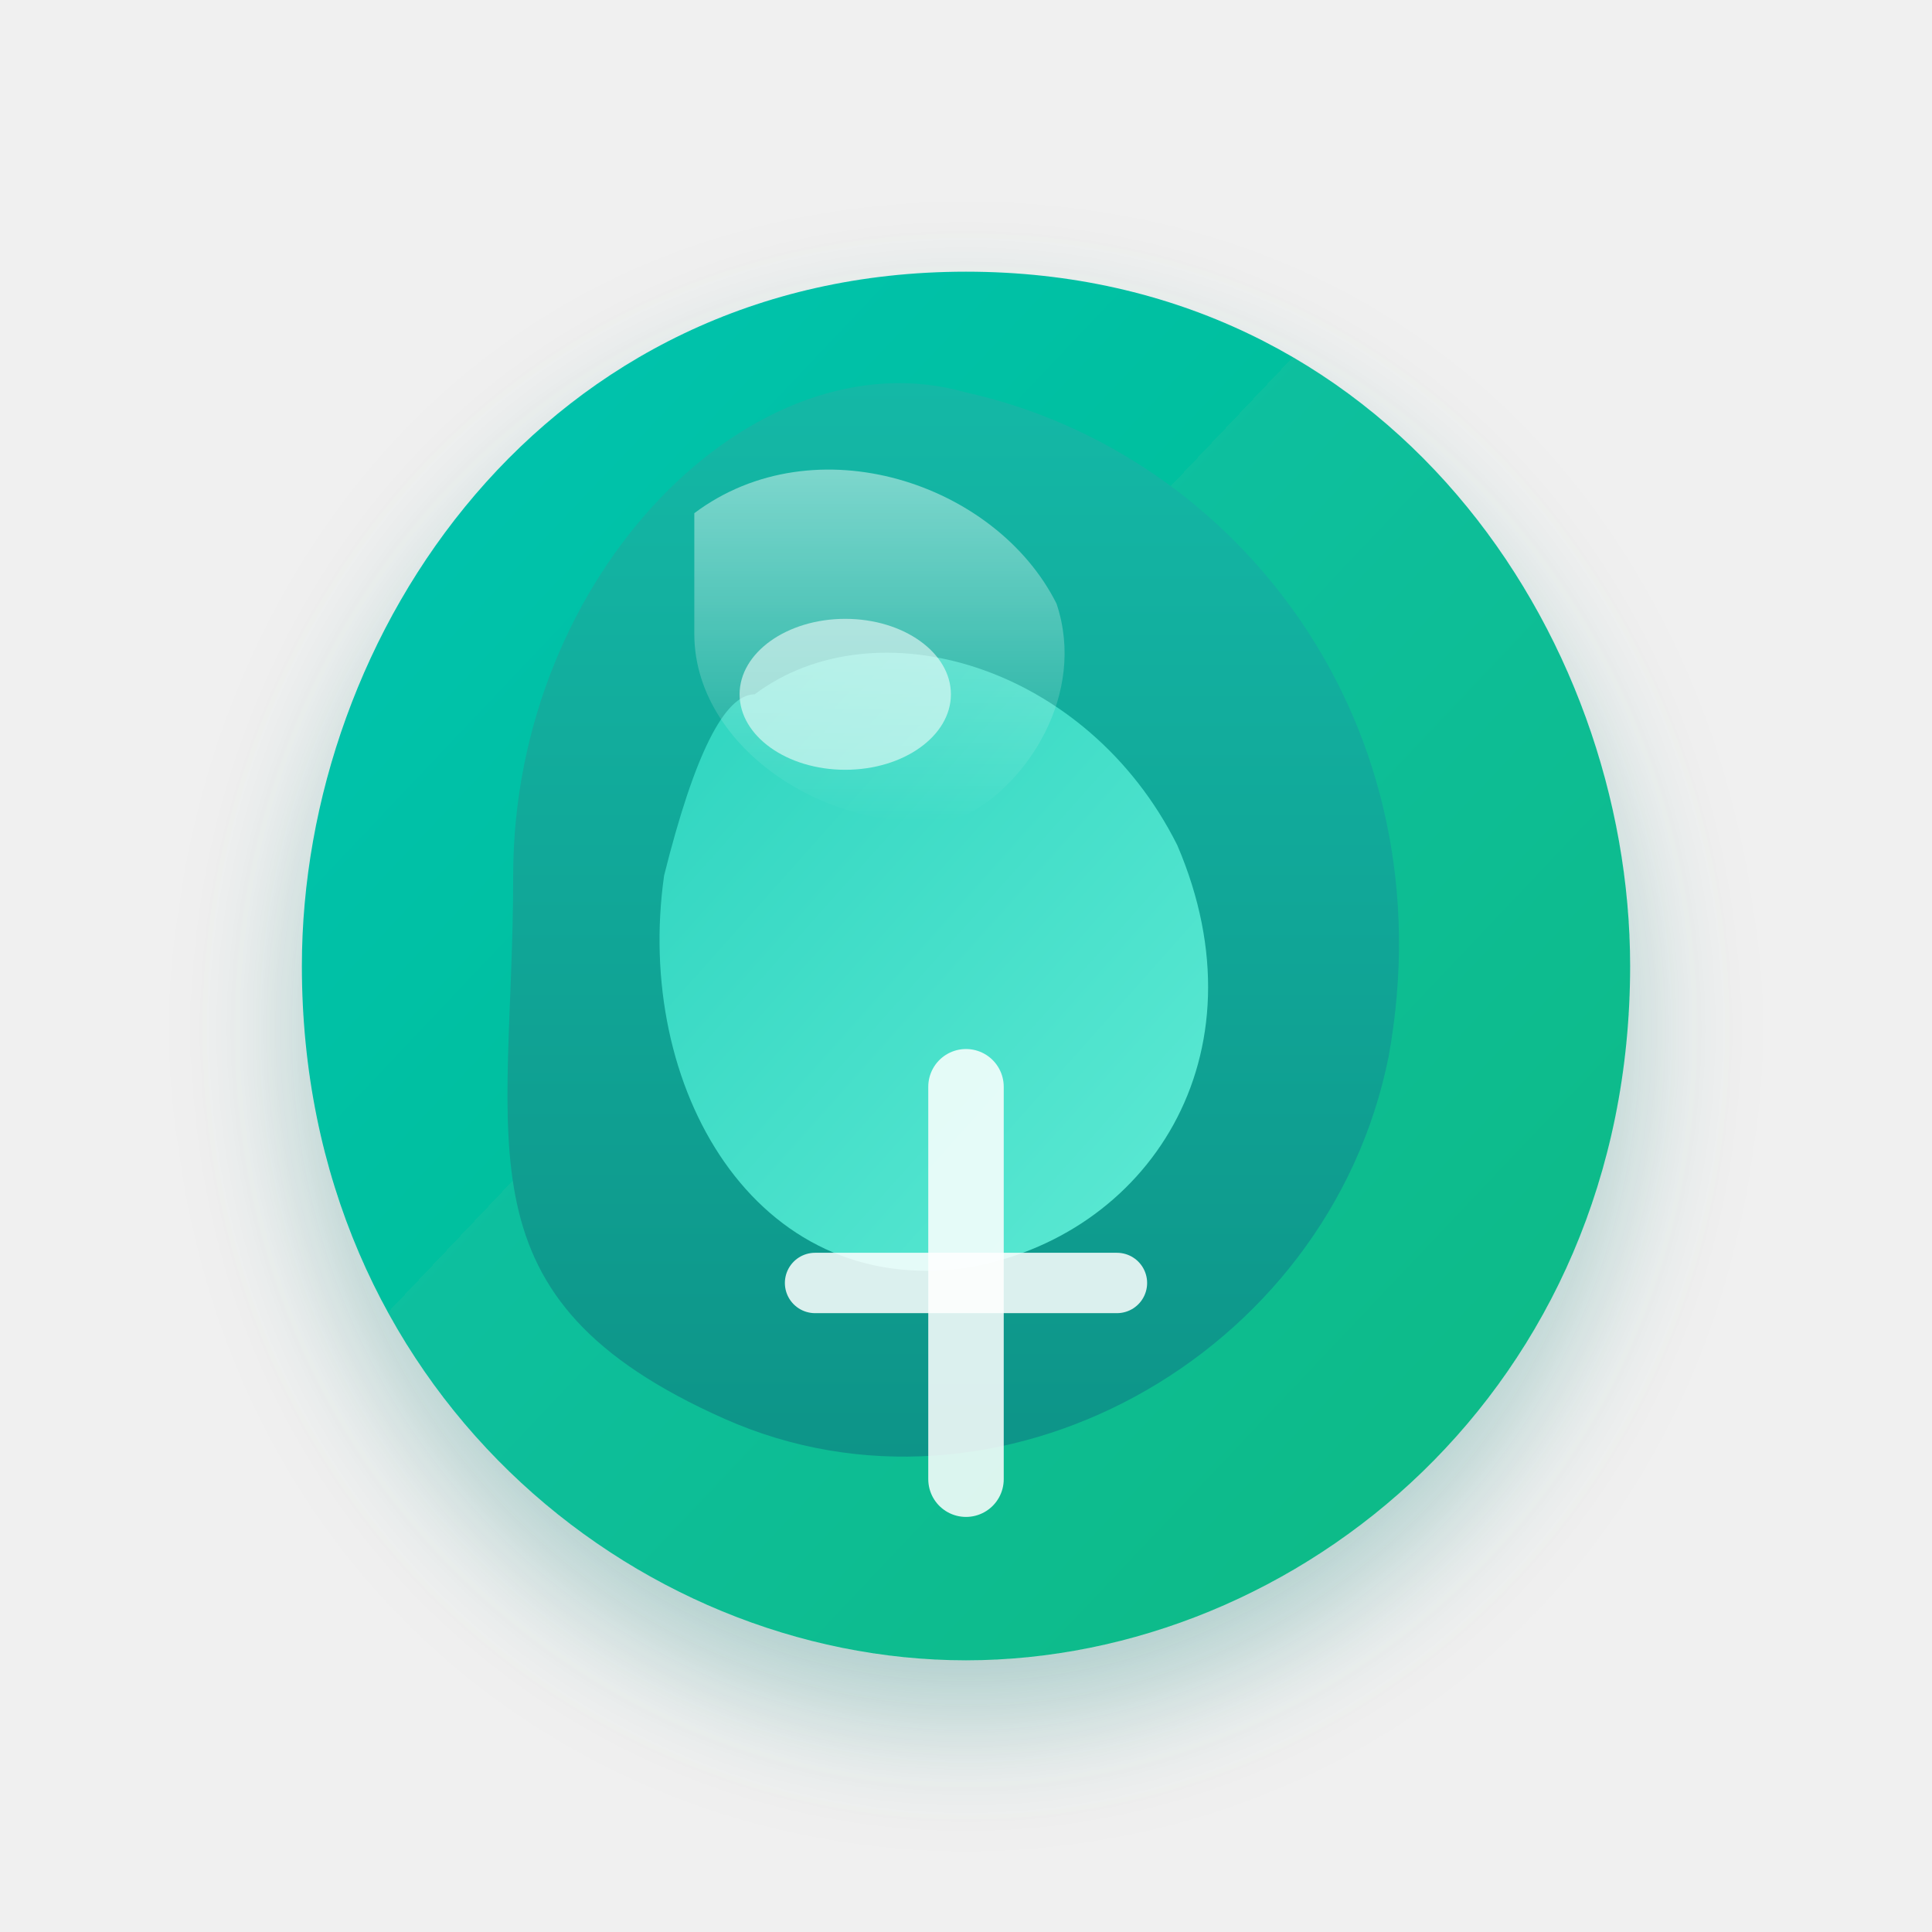
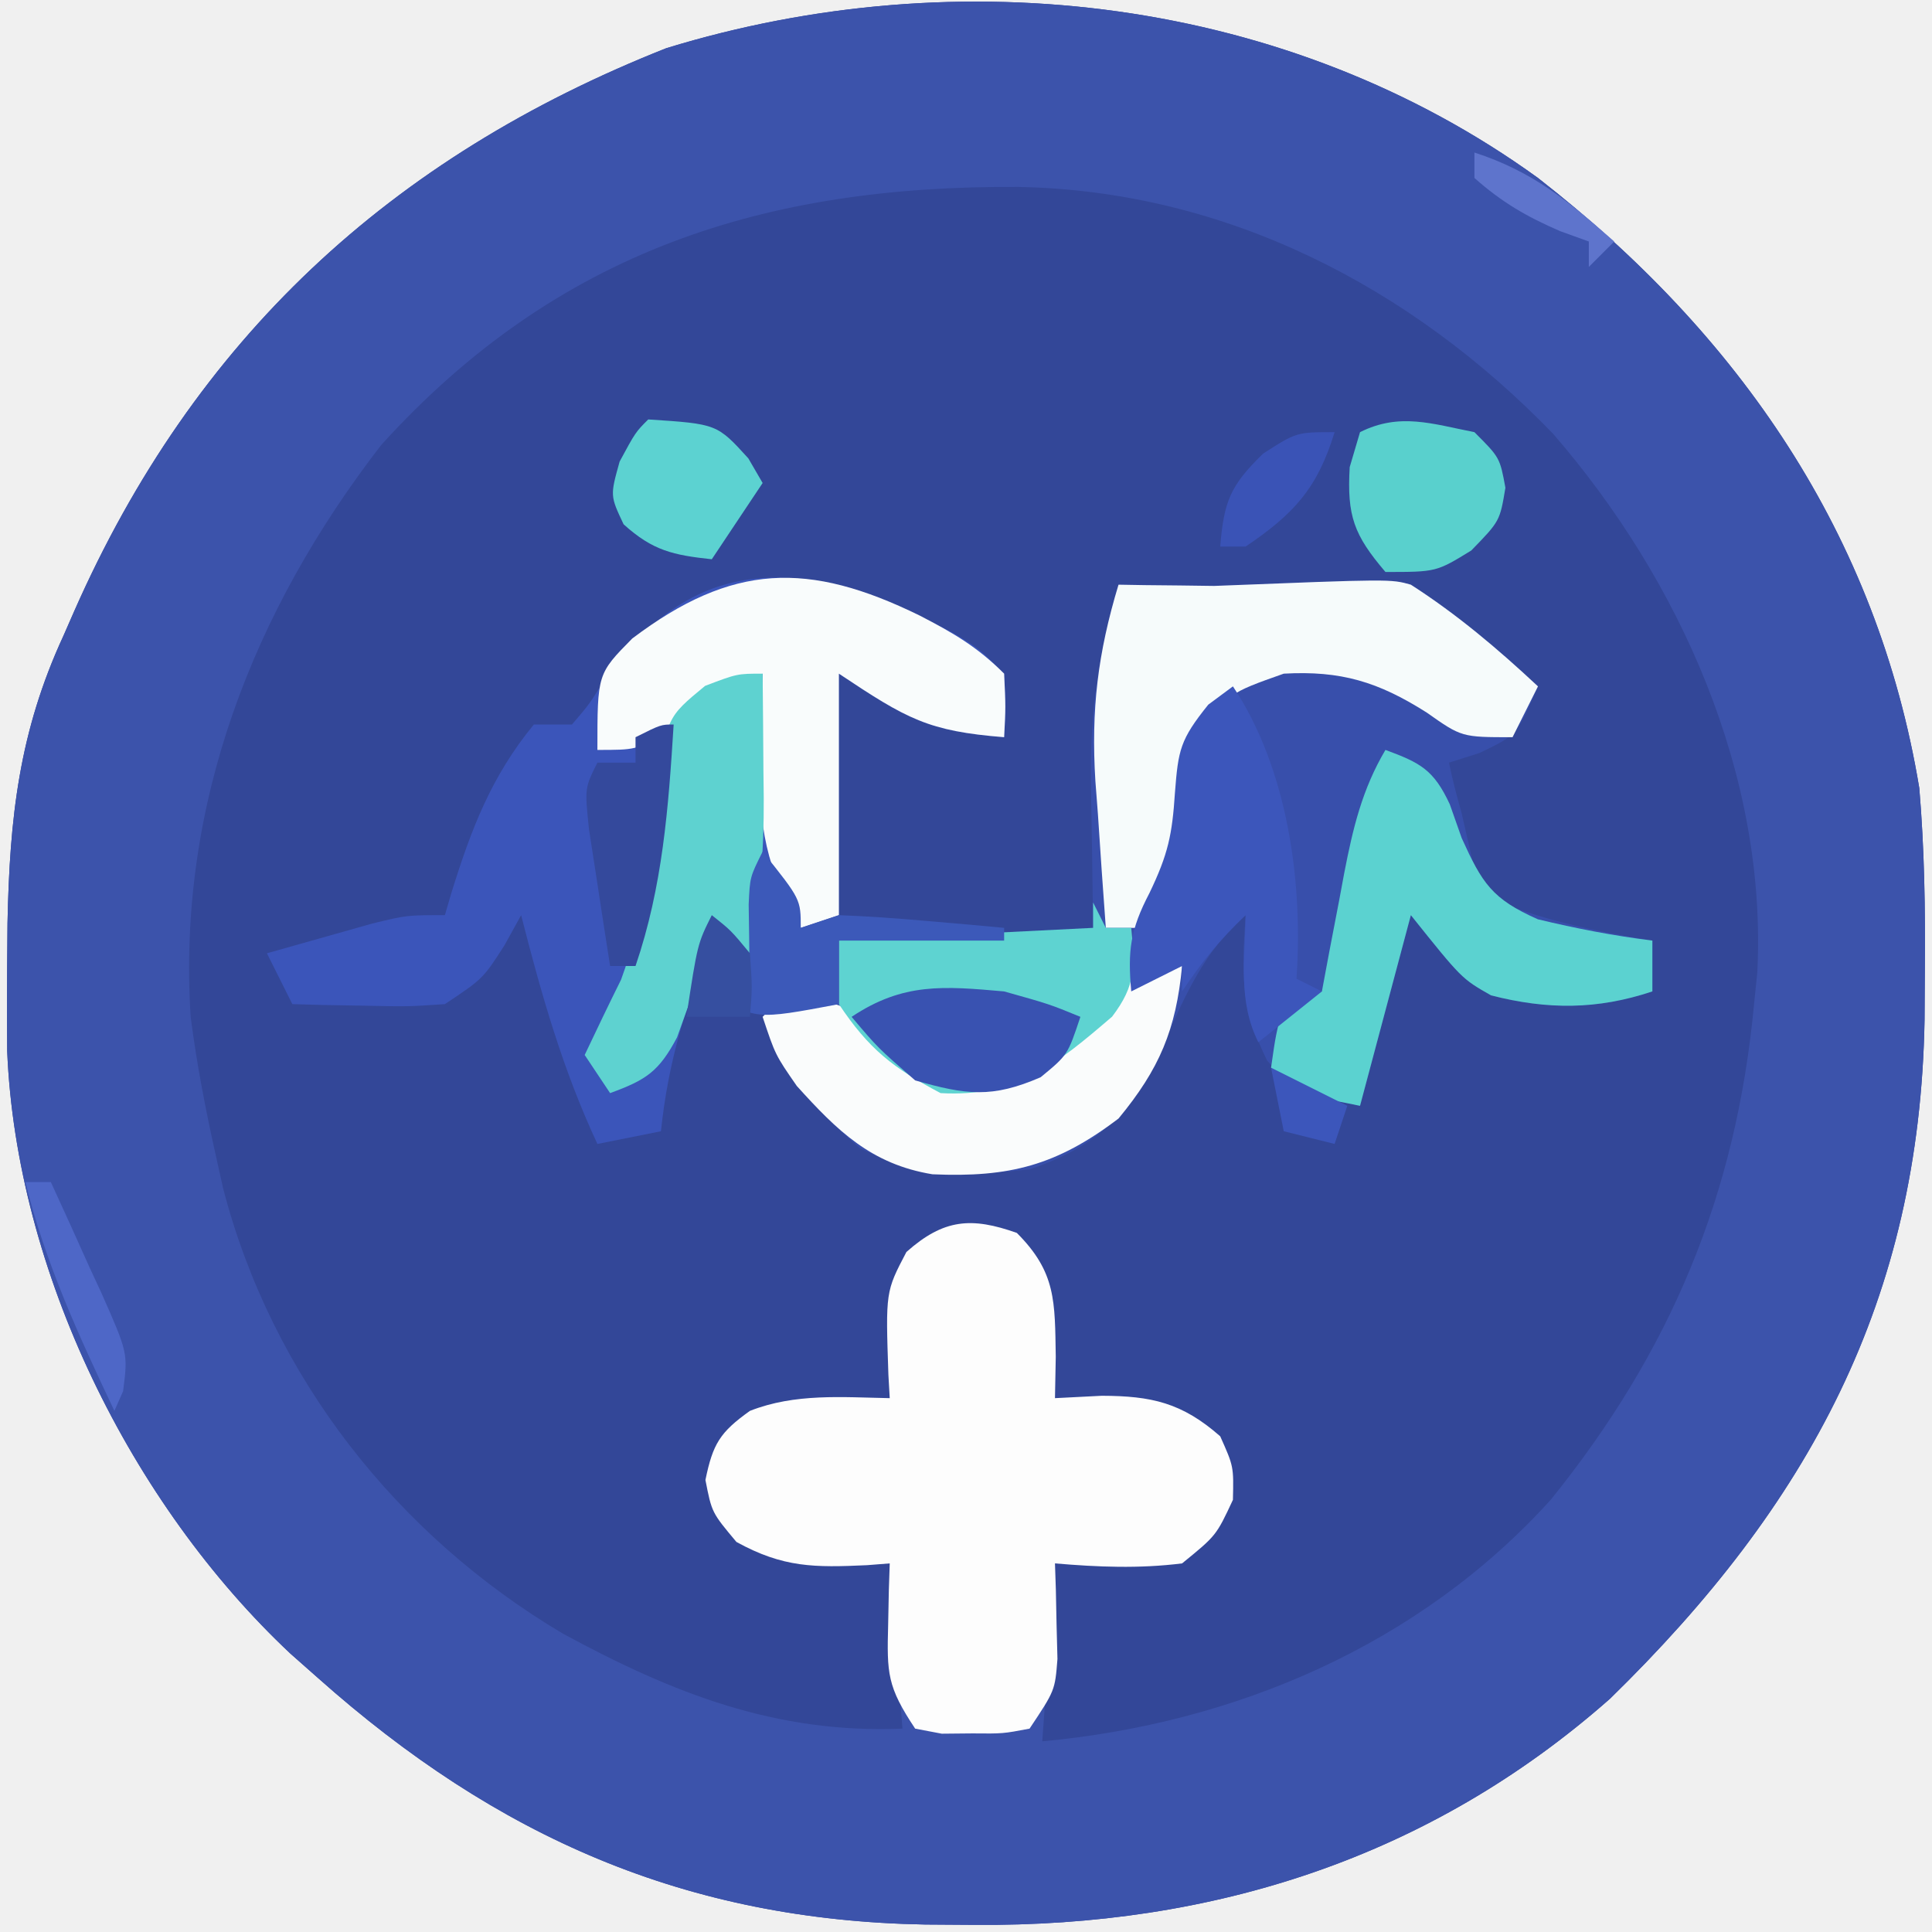
- <svg xmlns="http://www.w3.org/2000/svg" viewBox="0 0 128 128" width="128" height="128" aria-label="MediEase Clinic">
-   <defs>
-     <linearGradient id="teal" x1="0%" y1="0%" x2="100%" y2="100%">
-       <stop offset="0%" stop-color="#00C4B3" />
-       <stop offset="100%" stop-color="#10b981" />
-     </linearGradient>
-     <linearGradient id="teal-deep" x1="0%" y1="100%" x2="0%" y2="0%">
-       <stop offset="0%" stop-color="#0d9488" />
-       <stop offset="100%" stop-color="#14b8a6" />
-     </linearGradient>
-     <linearGradient id="teal-bright" x1="0%" y1="0%" x2="100%" y2="100%">
-       <stop offset="0%" stop-color="#2dd4bf" />
-       <stop offset="100%" stop-color="#5eead4" />
-     </linearGradient>
-     <linearGradient id="shine" x1="0%" y1="0%" x2="0%" y2="100%">
-       <stop offset="0%" stop-color="white" stop-opacity="0.45" />
-       <stop offset="100%" stop-color="white" stop-opacity="0" />
-     </linearGradient>
-     <filter id="drop" x="-18%" y="-18%" width="136%" height="136%">
-       <feDropShadow dx="0" dy="4" stdDeviation="4" flood-color="#0f766e" flood-opacity="0.28" />
-     </filter>
-   </defs>
-   <path fill="url(#teal)" filter="url(#drop)" d="M 64 18            C 92 18 108 42 108 64            C 108 92 86 110 64 110            C 42 110 20 92 20 64            C 20 42 36 18 64 18 Z" />
-   <path fill="url(#teal-deep)" d="M 34 58            C 34 38 50 22 64 26            C 82 30 96 48 92 70            C 88 90 66 102 48 94            C 30 86 34 76 34 58 Z" />
-   <path fill="url(#teal-bright)" d="M 50 46            C 58 40 72 44 78 56            C 84 70 76 82 64 84            C 50 86 42 72 44 58            C 46 50 48 46 50 46 Z" />
-   <path fill="url(#shine)" d="M 46 34            C 54 28 66 32 70 40            C 72 46 68 52 64 54            C 56 56 46 50 46 42            C 46 38 46 36 46 34 Z" />
-   <ellipse cx="56" cy="46" rx="7" ry="5" fill="white" opacity="0.55" />
-   <path fill="none" stroke="white" stroke-opacity="0.85" stroke-width="5" stroke-linecap="round" d="M 64 72 L 64 98" />
-   <path fill="none" stroke="white" stroke-opacity="0.85" stroke-width="4" stroke-linecap="round" d="M 54 85 L 74 85" />
+ <svg xmlns="http://www.w3.org/2000/svg" version="1.1" width="152" height="152">
+   <path d="M0 0 C15.828 12.33 26.692 28.044 30 48 C30.408 52.801 30.478 57.558 30.438 62.375 C30.426 64.284 30.426 64.284 30.415 66.232 C30.028 88.305 21.309 104.382 5.668 119.645 C-8.546 132.193 -25.639 137.592 -44.312 137.438 C-46.241 137.425 -46.241 137.425 -48.209 137.412 C-67.006 137.077 -81.902 130.548 -96 118 C-96.709 117.374 -97.418 116.747 -98.148 116.102 C-110.712 104.308 -119.717 85.983 -120.434 68.695 C-120.457 66.505 -120.458 64.315 -120.438 62.125 C-120.428 60.975 -120.419 59.826 -120.41 58.641 C-120.241 50.352 -119.51 43.593 -116 36 C-115.726 35.375 -115.452 34.75 -115.17 34.105 C-105.724 12.684 -90.303 -1.616 -68.574 -10.211 C-45.495 -17.285 -19.675 -14.234 0 0 Z " fill="#334798" transform="translate(121,14)" />
+   <path d="M0 0 C15.828 12.33 26.692 28.044 30 48 C30.408 52.801 30.478 57.558 30.438 62.375 C30.426 64.284 30.426 64.284 30.415 66.232 C30.028 88.305 21.309 104.382 5.668 119.645 C-8.546 132.193 -25.639 137.592 -44.312 137.438 C-46.241 137.425 -46.241 137.425 -48.209 137.412 C-67.006 137.077 -81.902 130.548 -96 118 C-96.709 117.374 -97.418 116.747 -98.148 116.102 C-110.712 104.308 -119.717 85.983 -120.434 68.695 C-120.457 66.505 -120.458 64.315 -120.438 62.125 C-120.428 60.975 -120.419 59.826 -120.41 58.641 C-120.241 50.352 -119.51 43.593 -116 36 C-115.726 35.375 -115.452 34.75 -115.17 34.105 C-105.724 12.684 -90.303 -1.616 -68.574 -10.211 C-45.495 -17.285 -19.675 -14.234 0 0 Z M-91 21 C-101.078 34.024 -107.066 49.297 -106 66 C-105.521 69.715 -104.82 73.346 -104 77 C-103.725 78.237 -103.725 78.237 -103.445 79.5 C-99.599 94.314 -89.765 106.79 -76.699 114.535 C-68.077 119.214 -59.947 122.414 -50 122 C-50.33 117.71 -50.66 113.42 -51 109 C-52.403 108.897 -53.805 108.794 -55.25 108.688 C-61.568 107.961 -61.568 107.961 -64 105 C-64.375 102.438 -64.375 102.438 -64 100 C-61.475 97.475 -59.862 97.443 -56.375 96.875 C-55.372 96.707 -54.369 96.54 -53.336 96.367 C-52.565 96.246 -51.794 96.125 -51 96 C-50.951 95.385 -50.902 94.77 -50.852 94.137 C-50.777 93.328 -50.702 92.52 -50.625 91.688 C-50.555 90.887 -50.486 90.086 -50.414 89.262 C-50 87 -50 87 -48 84 C-45 83.188 -45 83.188 -42 83 C-39.475 85.525 -39.443 87.138 -38.875 90.625 C-38.707 91.628 -38.54 92.631 -38.367 93.664 C-38.246 94.435 -38.125 95.206 -38 96 C-37.313 96.11 -36.626 96.219 -35.918 96.332 C-35.017 96.491 -34.116 96.649 -33.188 96.812 C-32.294 96.963 -31.401 97.114 -30.48 97.27 C-27.788 98.062 -26.651 98.751 -25 101 C-25.245 104.342 -25.605 105.605 -28 108 C-31.322 108.577 -34.633 108.741 -38 109 C-38.33 113.62 -38.66 118.24 -39 123 C-23.838 121.596 -9.352 115.436 1 104 C10.428 92.324 15.591 80.018 17 65 C17.126 63.774 17.126 63.774 17.254 62.523 C18.059 46.992 11.155 31.625 1.188 20.125 C-10.028 8.522 -24.596 1.012 -40.87 0.707 C-60.786 0.579 -77.159 5.73 -91 21 Z " fill="#3C53AB" transform="translate(121,14)" />
+   <path d="M0 0 C3.647 2.345 6.835 5.044 10 8 C8.328 11.844 8.328 11.844 5.375 13.25 C4.591 13.498 3.808 13.745 3 14 C3.27 15.348 3.627 16.677 4 18 C4.268 19.176 4.536 20.351 4.812 21.562 C5.491 23.469 5.491 23.469 7 25 C10.915 26.525 14.861 27.326 19 28 C19 29.32 19 30.64 19 32 C14.655 33.448 10.752 33.448 6.312 32.312 C4 31 4 31 0 26 C-1.32 30.95 -2.64 35.9 -4 41 C-9 40 -9 40 -11.312 37.438 C-13.411 33.163 -13.324 30.696 -13 26 C-16.792 29.242 -18.284 33.633 -20.305 38.09 C-22.743 42.276 -25.417 44.472 -30 46 C-34.969 46.522 -38.855 46.572 -43.375 44.312 C-46.92 41.189 -49.494 38.518 -51 34 C-50 33 -50 33 -47.438 32.938 C-46.633 32.958 -45.829 32.979 -45 33 C-45 31.35 -45 29.7 -45 28 C-35.1 27.505 -35.1 27.505 -25 27 C-25.078 21.107 -25.078 21.107 -25.18 15.215 C-25.216 9.796 -24.529 5.202 -23 0 C-22.313 0.012 -21.626 0.023 -20.918 0.035 C-20.017 0.044 -19.116 0.053 -18.188 0.062 C-16.848 0.08 -16.848 0.08 -15.48 0.098 C-1.586 -0.449 -1.586 -0.449 0 0 Z " fill="#384FAB" transform="translate(111,46)" />
+   <path d="M0 0 C2.102 1.254 2.102 1.254 4.102 3.254 C4.227 5.879 4.227 5.879 4.102 8.254 C-1.877 7.776 -3.524 6.837 -8.898 3.254 C-8.898 9.524 -8.898 15.794 -8.898 22.254 C-9.888 22.584 -10.878 22.914 -11.898 23.254 C-12.888 21.934 -13.878 20.614 -14.898 19.254 C-15.228 21.234 -15.558 23.214 -15.898 25.254 C-16.888 24.924 -17.878 24.594 -18.898 24.254 C-20.952 29.343 -22.33 33.799 -22.898 39.254 C-25.373 39.749 -25.373 39.749 -27.898 40.254 C-30.622 34.417 -32.309 28.488 -33.898 22.254 C-34.332 23.038 -34.765 23.821 -35.211 24.629 C-36.898 27.254 -36.898 27.254 -39.898 29.254 C-42.816 29.449 -42.816 29.449 -46.086 29.379 C-47.173 29.361 -48.259 29.343 -49.379 29.324 C-50.21 29.301 -51.042 29.278 -51.898 29.254 C-52.558 27.934 -53.218 26.614 -53.898 25.254 C-52.129 24.749 -50.358 24.25 -48.586 23.754 C-47.6 23.475 -46.614 23.197 -45.598 22.91 C-42.898 22.254 -42.898 22.254 -39.898 22.254 C-39.728 21.674 -39.558 21.094 -39.383 20.496 C-37.828 15.484 -36.246 11.333 -32.898 7.254 C-31.908 7.254 -30.918 7.254 -29.898 7.254 C-28.492 5.611 -28.492 5.611 -27.211 3.504 C-19.567 -7.122 -10.537 -5.464 0 0 Z " fill="#3B55BA" transform="translate(74.89844,49.74609)" />
+   <path d="M0 0 C3.099 3.099 2.99 5.391 3.062 9.75 C3.042 10.822 3.021 11.895 3 13 C4.825 12.907 4.825 12.907 6.688 12.812 C10.586 12.826 12.982 13.348 16 16 C17.062 18.375 17.062 18.375 17 21 C15.688 23.812 15.688 23.812 13 26 C9.627 26.422 6.381 26.29 3 26 C3.023 26.687 3.046 27.374 3.07 28.082 C3.097 29.434 3.097 29.434 3.125 30.812 C3.148 31.706 3.171 32.599 3.195 33.52 C3 36 3 36 1 39 C-1.094 39.398 -1.094 39.398 -3.5 39.375 C-4.294 39.383 -5.088 39.39 -5.906 39.398 C-6.597 39.267 -7.288 39.135 -8 39 C-10.209 35.686 -10.225 34.655 -10.125 30.812 C-10.107 29.911 -10.089 29.01 -10.07 28.082 C-10.047 27.395 -10.024 26.708 -10 26 C-10.592 26.046 -11.183 26.093 -11.793 26.141 C-15.92 26.329 -18.374 26.345 -22.062 24.312 C-24 22 -24 22 -24.5 19.438 C-23.915 16.584 -23.354 15.682 -21 14 C-17.447 12.604 -13.768 12.928 -10 13 C-10.035 12.397 -10.07 11.793 -10.105 11.172 C-10.327 4.623 -10.327 4.623 -8.688 1.5 C-5.749 -1.112 -3.56 -1.263 0 0 Z " fill="#FDFDFD" transform="translate(80,97)" />
+   <path d="M0 0 C3.647 2.345 6.835 5.044 10 8 C9.34 9.32 8.68 10.64 8 12 C4 12 4 12 1.25 10.062 C-2.563 7.643 -5.497 6.749 -10 7 C-14.338 8.532 -14.338 8.532 -17 12 C-17.521 15.044 -17.96 18.096 -18.402 21.152 C-19 24 -19 24 -21 27 C-21.99 27 -22.98 27 -24 27 C-24.224 24 -24.429 21.001 -24.625 18 C-24.689 17.161 -24.754 16.322 -24.82 15.457 C-25.168 9.849 -24.632 5.382 -23 0 C-22.313 0.012 -21.626 0.023 -20.918 0.035 C-20.017 0.044 -19.116 0.053 -18.188 0.062 C-16.848 0.08 -16.848 0.08 -15.48 0.098 C-1.586 -0.449 -1.586 -0.449 0 0 Z " fill="#F6FBFB" transform="translate(111,46)" />
+   <path d="M0 0 C2.649 1.374 4.509 2.446 6.625 4.562 C6.75 7.188 6.75 7.188 6.625 9.562 C0.647 9.084 -1.001 8.145 -6.375 4.562 C-6.375 10.832 -6.375 17.102 -6.375 23.562 C-7.365 23.892 -8.355 24.223 -9.375 24.562 C-12.113 19.892 -12.715 16.575 -12.562 11.188 C-12.535 9.942 -12.508 8.697 -12.48 7.414 C-12.446 6.473 -12.411 5.532 -12.375 4.562 C-13.062 4.996 -13.749 5.429 -14.457 5.875 C-15.809 6.71 -15.809 6.71 -17.188 7.562 C-18.527 8.398 -18.527 8.398 -19.895 9.25 C-22.375 10.562 -22.375 10.562 -25.375 10.562 C-25.375 4.576 -25.375 4.576 -22.633 1.797 C-14.772 -4.135 -8.789 -4.312 0 0 Z " fill="#F9FCFC" transform="translate(72.375,48.4375)" />
+   <path d="M0 0 C2.758 1.017 3.796 1.562 5.062 4.277 C5.372 5.155 5.681 6.033 6 6.938 C7.612 10.485 8.376 11.723 11.988 13.324 C14.992 14.048 17.935 14.619 21 15 C21 16.32 21 17.64 21 19 C16.655 20.448 12.752 20.448 8.312 19.312 C6 18 6 18 2 13 C0.68 17.95 -0.64 22.9 -2 28 C-7 27 -7 27 -9 25 C-8.625 22.375 -8.625 22.375 -8 20 C-7.01 19.67 -6.02 19.34 -5 19 C-4.71 17.445 -4.71 17.445 -4.414 15.859 C-4.151 14.49 -3.888 13.12 -3.625 11.75 C-3.499 11.068 -3.372 10.386 -3.242 9.684 C-2.561 6.175 -1.831 3.09 0 0 Z " fill="#5BD2D0" transform="translate(109,59)" />
+   <path d="M0 0 C-0.478 5.023 -1.78 8.102 -5 12 C-9.838 15.677 -13.566 16.654 -19.637 16.387 C-24.457 15.598 -27.144 12.948 -30.312 9.438 C-32 7 -32 7 -33 4 C-32 3 -32 3 -29.25 2.625 C-24.975 3.118 -23.985 5.015 -21 8 C-17.087 9.118 -15.007 9.435 -11.25 7.812 C-9.04 6.032 -7.679 4.262 -6 2 C-3.808 0.671 -2.566 0 0 0 Z " fill="#FAFCFC" transform="translate(93,76)" />
+   <path d="M0 0 C0.33 0.66 0.66 1.32 1 2 C1.66 2 2.32 2 3 2 C3.299 5.042 3.377 6.502 1.496 8.984 C-2.838 12.702 -6.007 15.333 -12 15 C-15.747 13.021 -17.647 11.53 -20 8 C-20 6.35 -20 4.7 -20 3 C-10.1 2.505 -10.1 2.505 0 2 C0 1.34 0 0.68 0 0 Z " fill="#5ED3D1" transform="translate(86,71)" />
+   <path d="M0 0 C0.027 2.542 0.047 5.083 0.062 7.625 C0.071 8.338 0.079 9.051 0.088 9.785 C0.107 13.973 -0.173 17.873 -1 22 C-1.99 21.67 -2.98 21.34 -4 21 C-4.242 21.699 -4.485 22.397 -4.734 23.117 C-5.07 24.027 -5.405 24.937 -5.75 25.875 C-6.075 26.78 -6.4 27.685 -6.734 28.617 C-8.17 31.32 -9.174 31.967 -12 33 C-12.66 32.01 -13.32 31.02 -14 30 C-13.062 28.02 -12.116 26.044 -11.141 24.082 C-9.364 19.282 -8.847 14.283 -8.304 9.209 C-7.552 3.455 -7.552 3.455 -4.527 0.961 C-2 0 -2 0 0 0 Z " fill="#5ED2D0" transform="translate(60,53)" />
+   <path d="M0 0 C4.286 6.429 5.534 15.343 5 23 C5.66 23.33 6.32 23.66 7 24 C5.35 25.32 3.7 26.64 2 28 C0.393 24.785 0.943 21.564 1 18 C-1.025 19.933 -2.421 21.632 -4 24 C-4 23.34 -4 22.68 -4 22 C-5.98 22.99 -5.98 22.99 -8 24 C-8.284 20.786 -8.078 19.15 -6.562 16.25 C-5.091 13.19 -4.777 11.651 -4.562 8.375 C-4.3 4.992 -4.16 4.199 -1.938 1.438 C-1.298 0.963 -0.659 0.489 0 0 Z " fill="#3C56BB" transform="translate(97,54)" />
+   <path d="M0 0 C2 2 2 2 2.438 4.375 C2 7 2 7 -0.25 9.312 C-3 11 -3 11 -7 11 C-9.483 8.088 -10.034 6.594 -9.812 2.75 C-9.544 1.843 -9.276 0.935 -9 0 C-5.881 -1.559 -3.337 -0.655 0 0 Z " fill="#59D0CD" transform="translate(116,34)" />
+   <path d="M0 0 C3.562 1 3.562 1 6 2 C5 5 5 5 2.875 6.75 C-0.959 8.417 -3 8.143 -7 7 C-9.938 4.438 -9.938 4.438 -12 2 C-7.943 -0.705 -4.758 -0.421 0 0 Z " fill="#3952B1" transform="translate(79,78)" />
+   <path d="M0 0 C5.412 0.353 5.412 0.353 7.875 3.062 C8.432 4.022 8.432 4.022 9 5 C7.02 7.97 7.02 7.97 5 11 C1.955 10.671 0.364 10.329 -1.938 8.25 C-3 6 -3 6 -2.25 3.312 C-1 1 -1 1 0 0 Z " fill="#5CD2D1" transform="translate(51,33)" />
+   <path d="M0 0 C-0.41 6.578 -0.866 12.741 -3 19 C-3.66 19 -4.32 19 -5 19 C-5.362 16.71 -5.714 14.418 -6.062 12.125 C-6.26 10.849 -6.457 9.573 -6.66 8.258 C-7 5 -7 5 -6 3 C-5.01 3 -4.02 3 -3 3 C-3 2.34 -3 1.68 -3 1 C-1 0 -1 0 0 0 Z " fill="#34499C" transform="translate(53,57)" />
+   <path d="M0 0 C3 3.75 3 3.75 3 6 C3.99 5.67 4.98 5.34 6 5 C8.232 5.086 10.462 5.239 12.688 5.438 C13.867 5.539 15.046 5.641 16.262 5.746 C17.165 5.83 18.069 5.914 19 6 C19 6.33 19 6.66 19 7 C14.71 7 10.42 7 6 7 C6 8.65 6 10.3 6 12 C-0.625 13.25 -0.625 13.25 -4 11 C-3.01 11 -2.02 11 -1 11 C-1.012 10.374 -1.023 9.747 -1.035 9.102 C-1.044 8.284 -1.053 7.467 -1.062 6.625 C-1.074 5.813 -1.086 5.001 -1.098 4.164 C-1 2 -1 2 0 0 Z " fill="#3C59B9" transform="translate(60,67)" />
+   <path d="M0 0 C-1.346 4.406 -3.194 6.431 -7 9 C-7.66 9 -8.32 9 -9 9 C-8.705 5.455 -8.224 4.218 -5.625 1.688 C-3 0 -3 0 0 0 Z " fill="#3A53B6" transform="translate(105,34)" />
+   <path d="M0 0 C0.66 0 1.32 0 2 0 C3.035 2.244 4.053 4.494 5.062 6.75 C5.504 7.701 5.504 7.701 5.955 8.672 C8.071 13.451 8.071 13.451 7.684 16.453 C7.458 16.964 7.232 17.474 7 18 C4.198 12.086 1.557 6.369 0 0 Z " fill="#4E67C7" transform="translate(2,93)" />
+   <path d="M0 0 C1.5 1.188 1.5 1.188 3 3 C3.188 5.688 3.188 5.688 3 8 C1.35 8 -0.3 8 -2 8 C-1.125 2.25 -1.125 2.25 0 0 Z " fill="#364FA0" transform="translate(56,72)" />
+   <path d="M0 0 C4.593 1.486 7.436 3.85 11 7 C10.34 7.66 9.68 8.32 9 9 C9 8.34 9 7.68 9 7 C8.258 6.732 7.515 6.464 6.75 6.188 C4.109 5.047 2.144 3.906 0 2 C0 1.34 0 0.68 0 0 Z " fill="#5E74CC" transform="translate(116,12)" />
+   <path d="M0 0 C1.98 0.99 3.96 1.98 6 3 C5.67 3.99 5.34 4.98 5 6 C3.68 5.67 2.36 5.34 1 5 C0.67 3.35 0.34 1.7 0 0 Z " fill="#3C56BB" transform="translate(100,84)" />
</svg>
